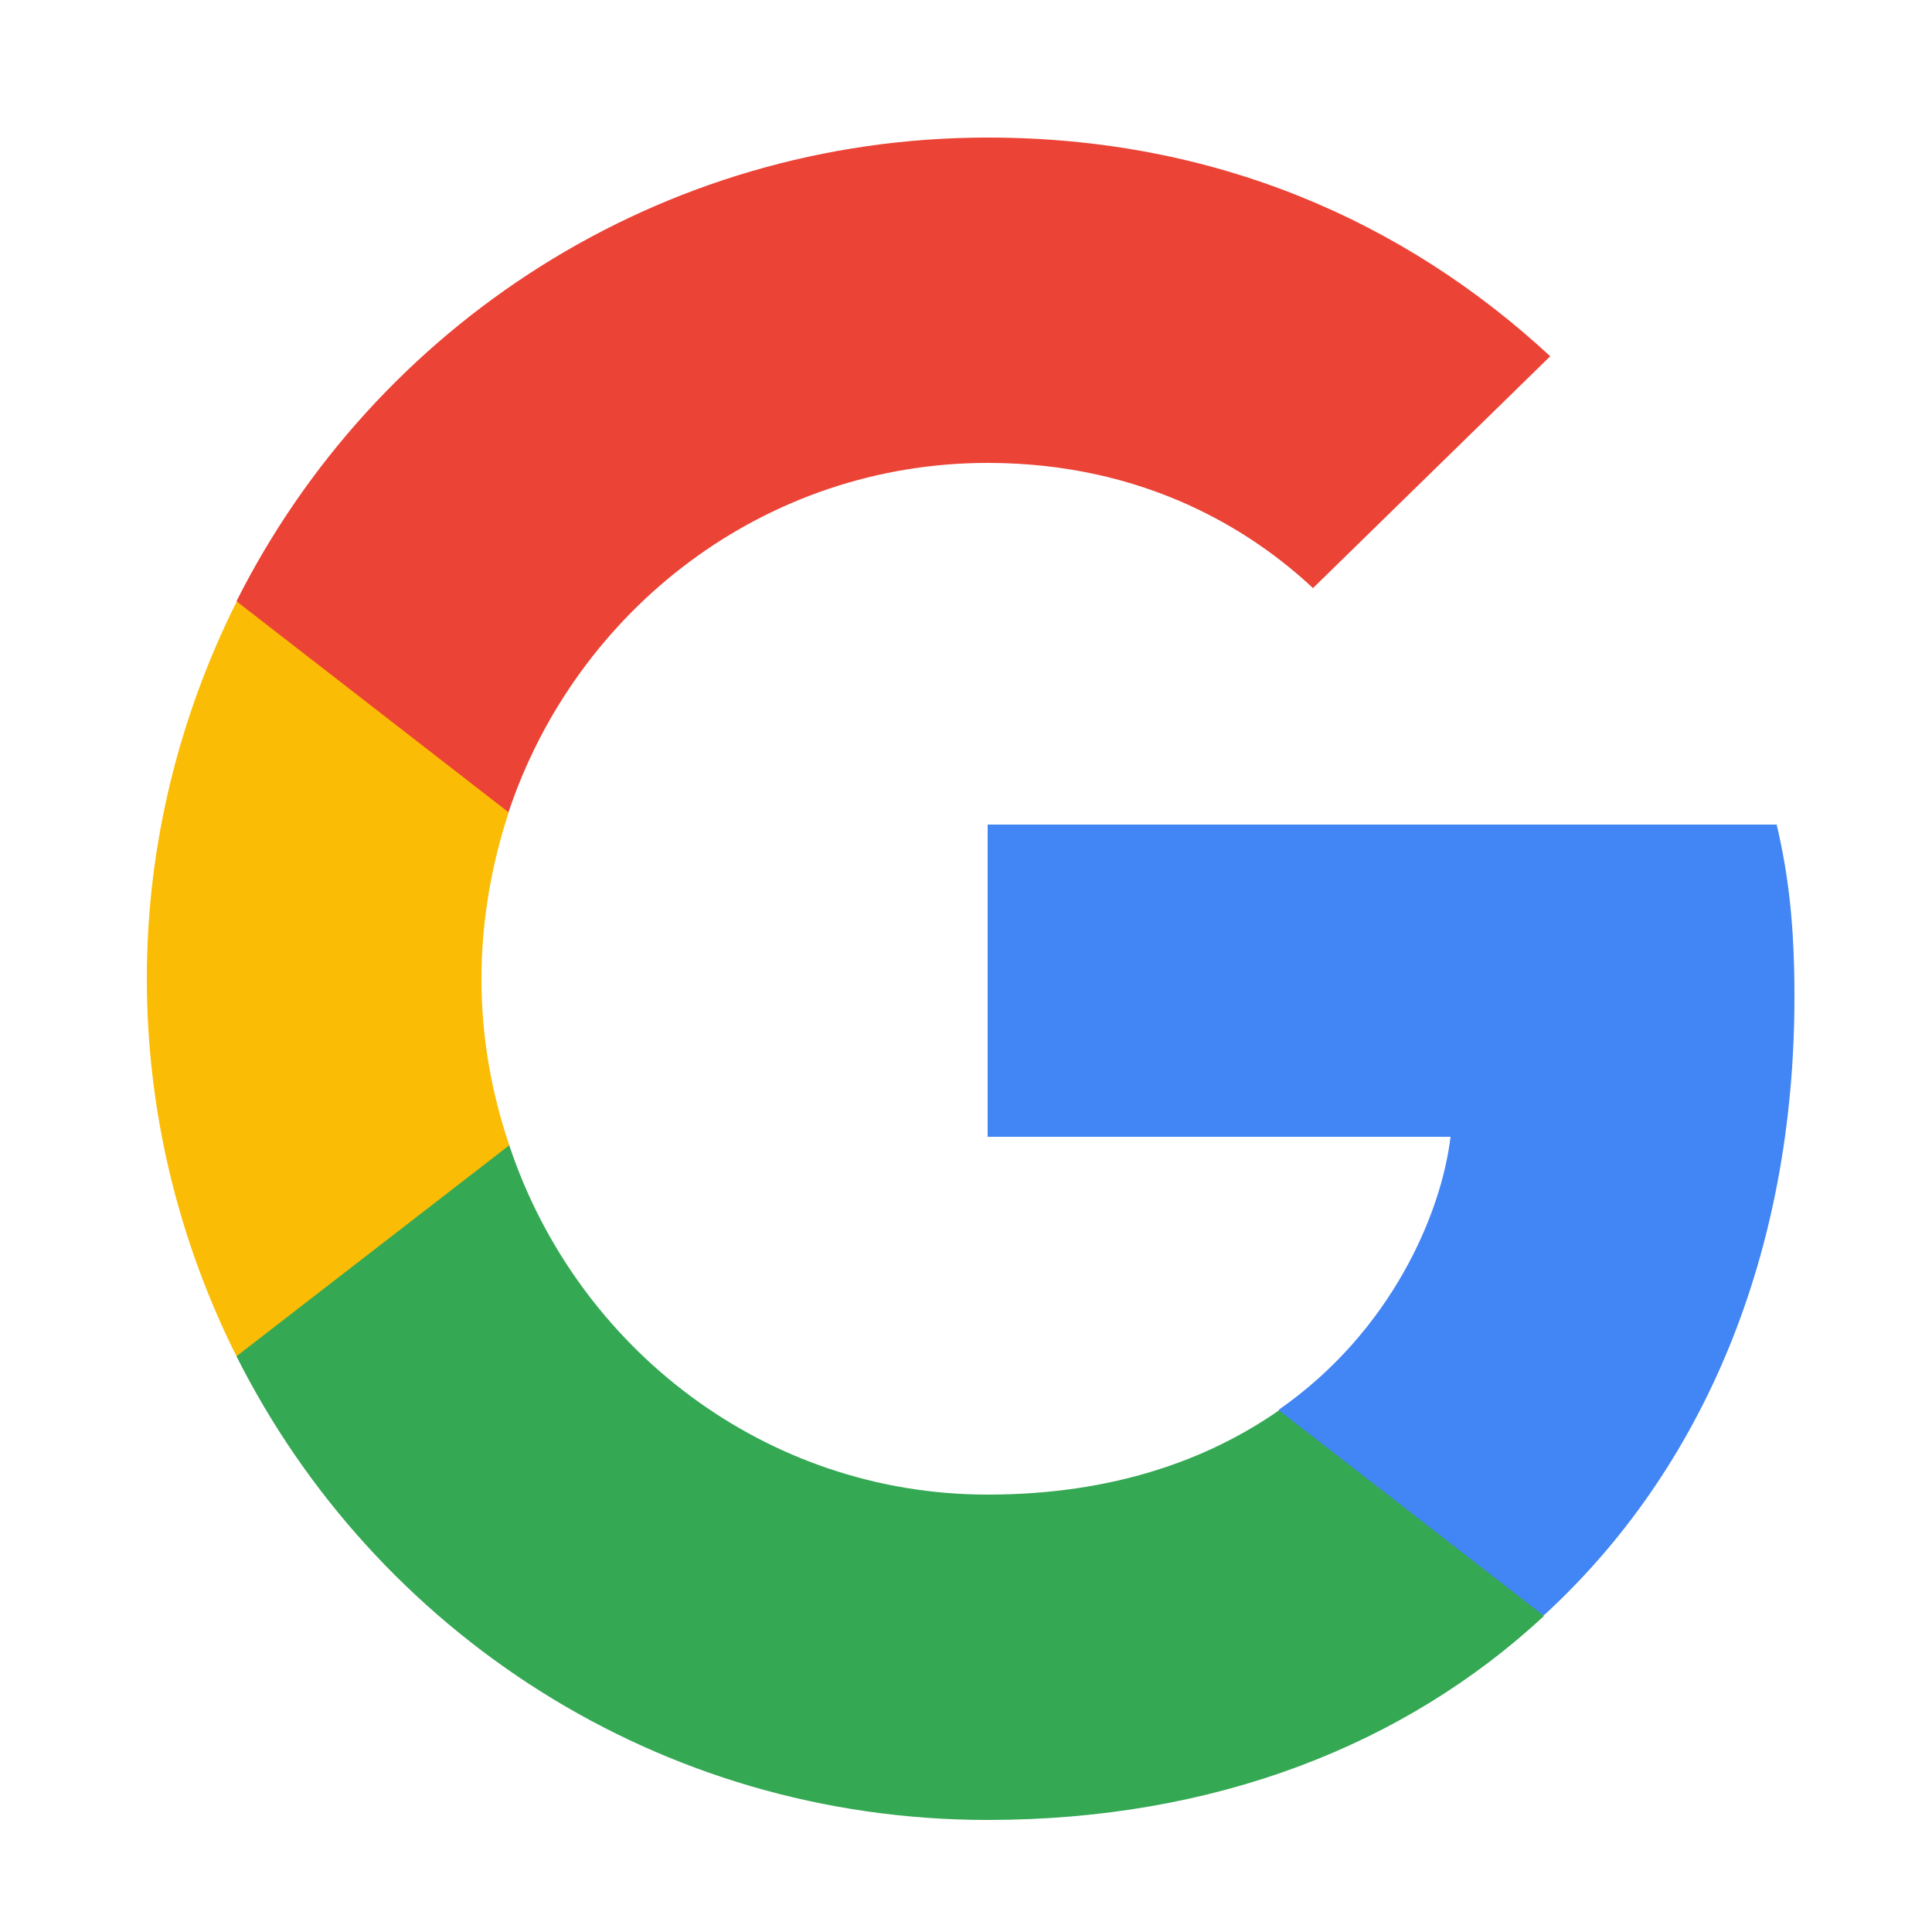
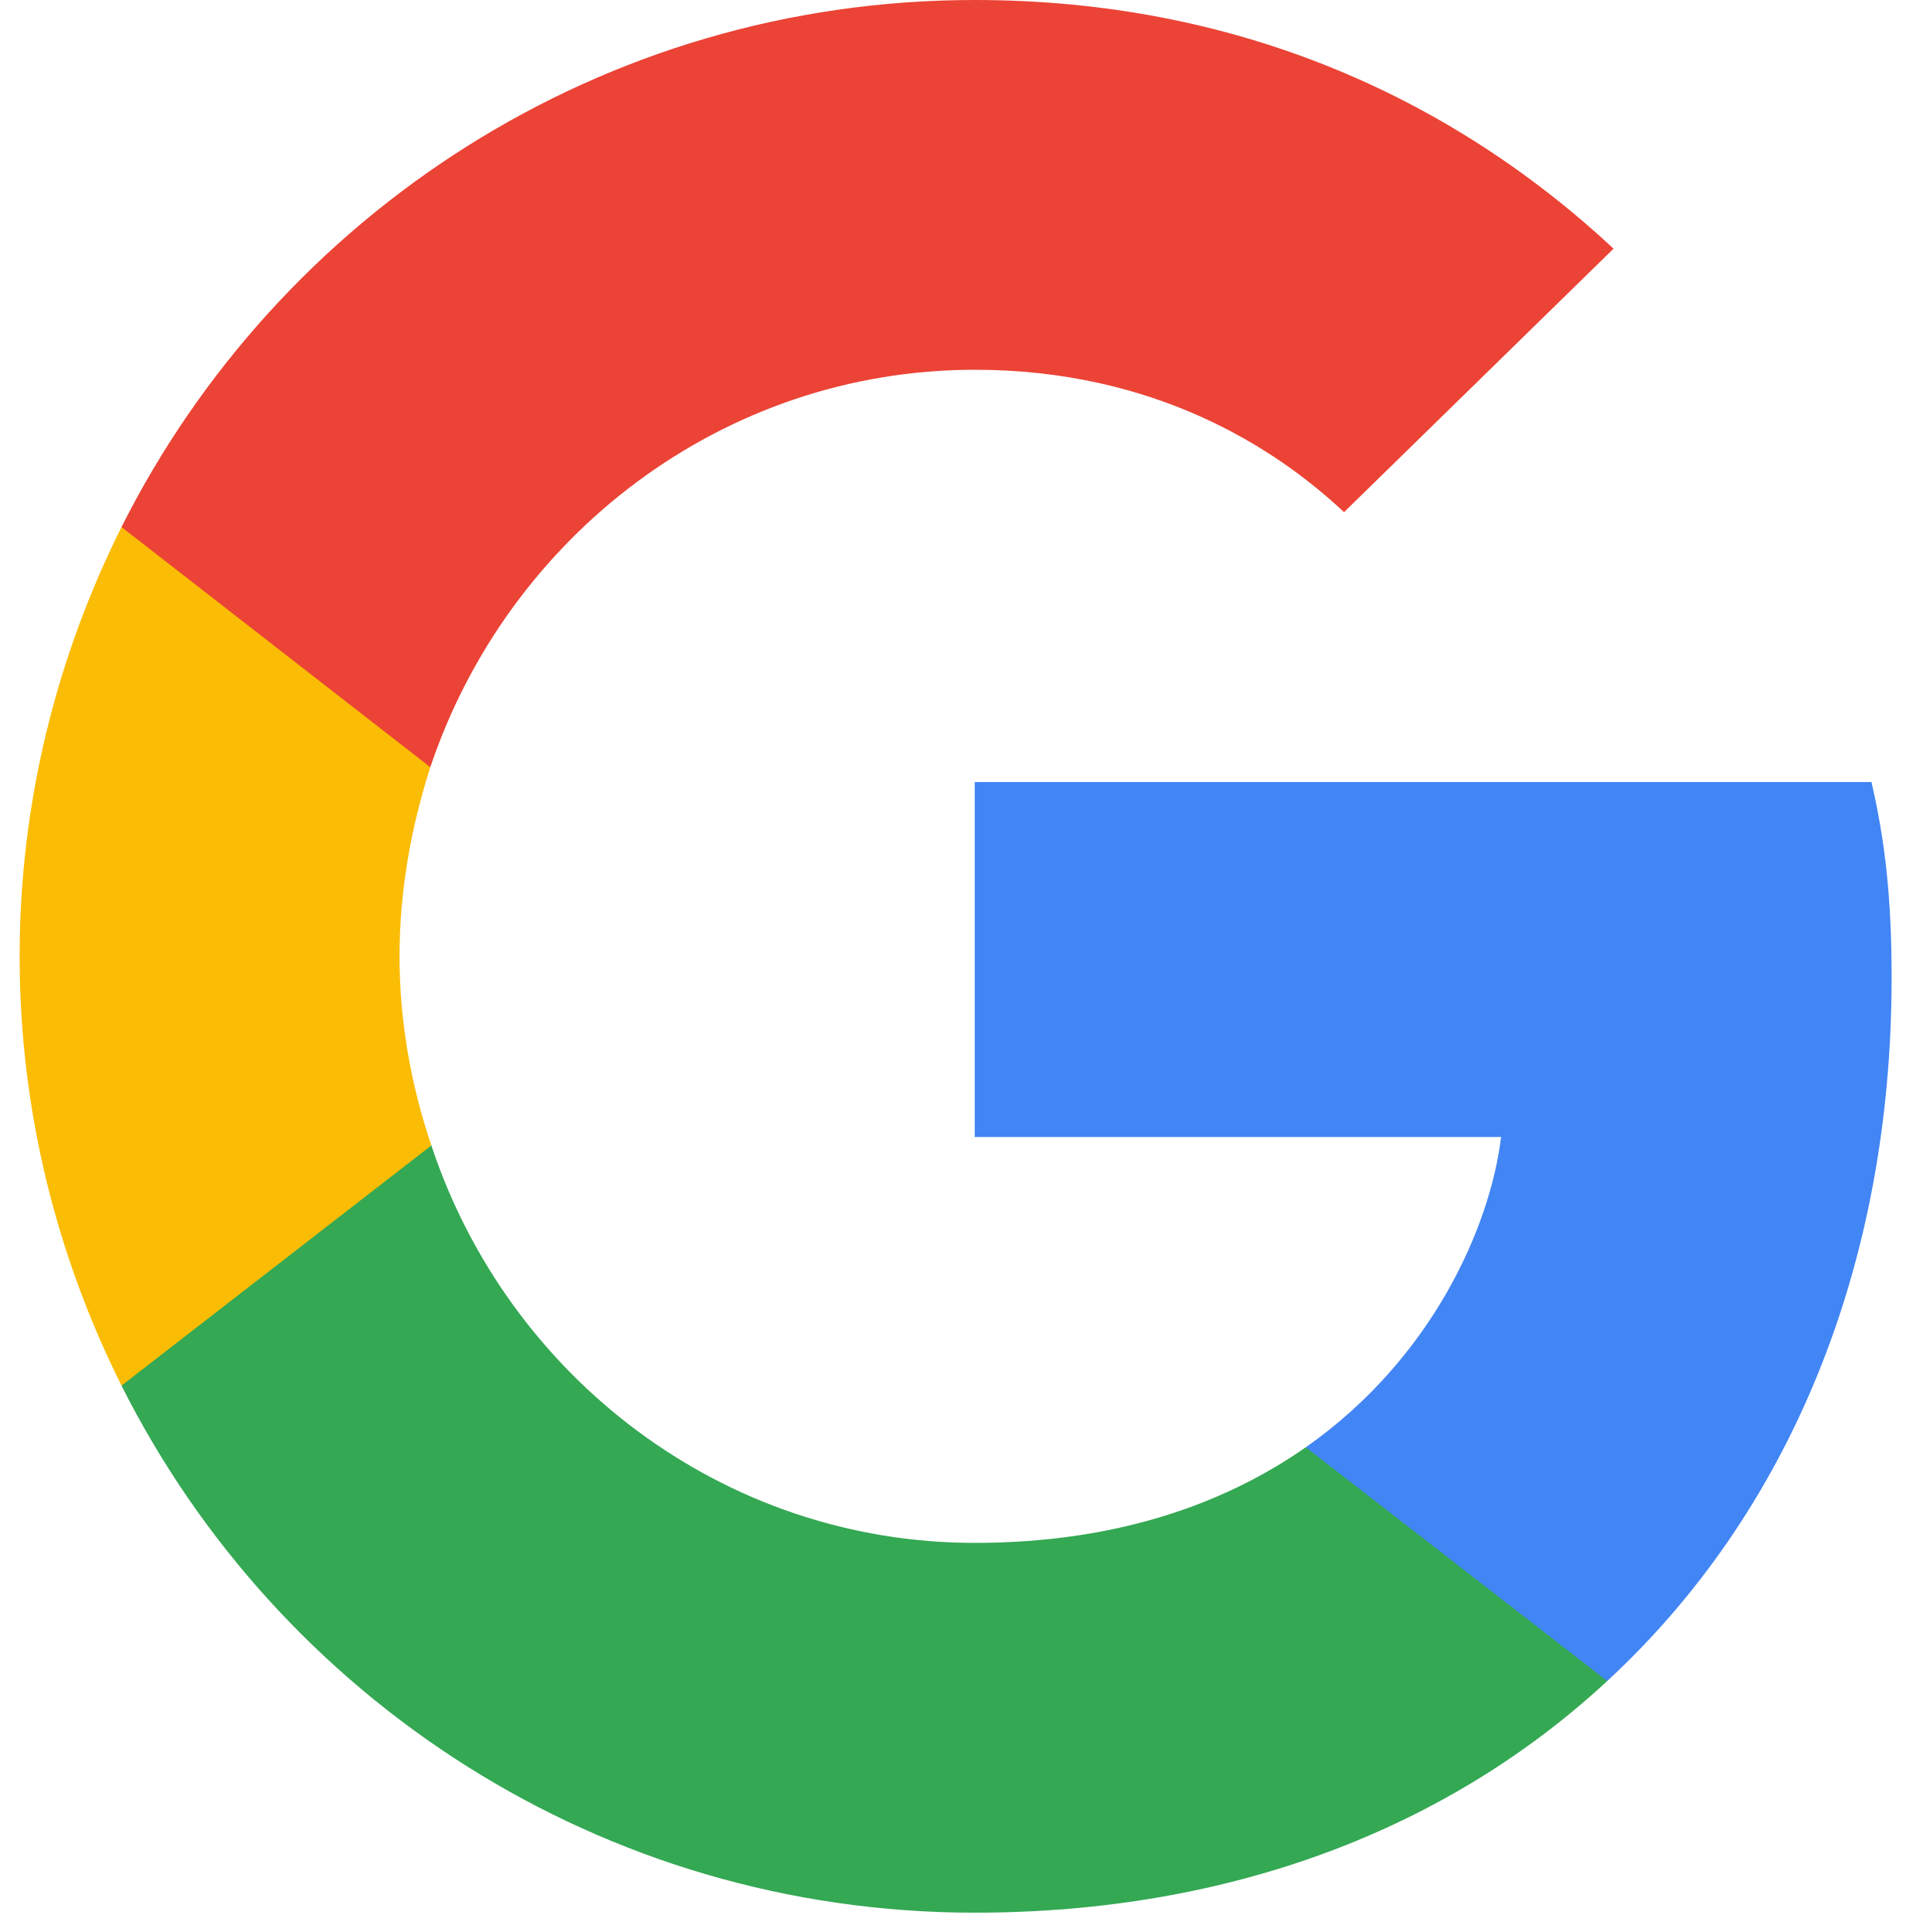
- <svg xmlns="http://www.w3.org/2000/svg" version="1.1" id="Layer_1" x="0px" y="0px" viewBox="0 0 250 250" style="enable-background:new 0 0 250 250;" xml:space="preserve">
-   <style type="text/css">
- 	.st0{fill:#4285F4;}
- 	.st1{fill:#34A853;}
- 	.st2{fill:#FBBC05;}
- 	.st3{fill:#EB4335;}
- </style>
-   <g>
-     <path class="st0" d="M232.2,129c0-9-0.7-15.5-2.3-22.3H127.8v40.4h59.9c-1.2,10-7.7,25.2-22.2,35.3l-0.2,1.4l32.3,25l2.2,0.2   C220.4,190.1,232.2,162.2,232.2,129" />
-     <path class="st1" d="M127.8,235.5c29.4,0,54-9.7,72-26.4l-34.3-26.6c-9.2,6.4-21.5,10.9-37.7,10.9c-28.8,0-53.2-19-61.9-45.2   l-1.3,0.1l-33.6,26l-0.4,1.2C48.5,211.1,85.2,235.5,127.8,235.5z" />
-     <path class="st2" d="M65.9,148.2c-2.3-6.8-3.6-14-3.6-21.5c0-7.5,1.3-14.8,3.5-21.5l-0.1-1.4l-34-26.4l-1.1,0.5   C23.3,92.5,19,109.1,19,126.6c0,17.5,4.2,34.1,11.6,48.9L65.9,148.2" />
-     <path class="st3" d="M127.8,59.9c20.4,0,34.2,8.8,42.1,16.2l30.7-30c-18.9-17.5-43.4-28.3-72.8-28.3c-42.5,0-79.3,24.4-97.2,60   l35.2,27.3C74.6,78.8,99,59.9,127.8,59.9" />
-   </g>
+ <svg xmlns="http://www.w3.org/2000/svg" width="73" height="74" viewBox="0 0 73 74" fill="none">
+   <path d="M72.472 37.444C72.472 34.432 72.228 32.234 71.7 29.955H37.344V43.549H57.51C57.104 46.927 54.908 52.014 50.029 55.433L49.961 55.888L60.823 64.312L61.576 64.387C68.488 57.997 72.472 48.596 72.472 37.444Z" fill="#4285F4" />
+   <path d="M37.344 73.26C47.224 73.26 55.518 70.004 61.576 64.387L50.029 55.433C46.939 57.59 42.792 59.096 37.344 59.096C27.668 59.096 19.455 52.706 16.527 43.874L16.098 43.911L4.803 52.661L4.655 53.072C10.672 65.038 23.032 73.26 37.344 73.26Z" fill="#34A853" />
+   <path d="M16.527 43.874C15.755 41.595 15.307 39.153 15.307 36.63C15.307 34.106 15.755 31.664 16.486 29.385L16.466 28.9L5.029 20.009L4.655 20.187C2.175 25.152 0.752 30.728 0.752 36.63C0.752 42.531 2.175 48.107 4.655 53.072L16.527 43.874Z" fill="#FBBC05" />
+   <path d="M37.344 14.163C44.215 14.163 48.85 17.134 51.493 19.617L61.82 9.524C55.477 3.622 47.224 0 37.344 0C23.032 0 10.672 8.221 4.655 20.187L16.486 29.385C19.455 20.553 27.668 14.163 37.344 14.163Z" fill="#EB4335" />
</svg>
